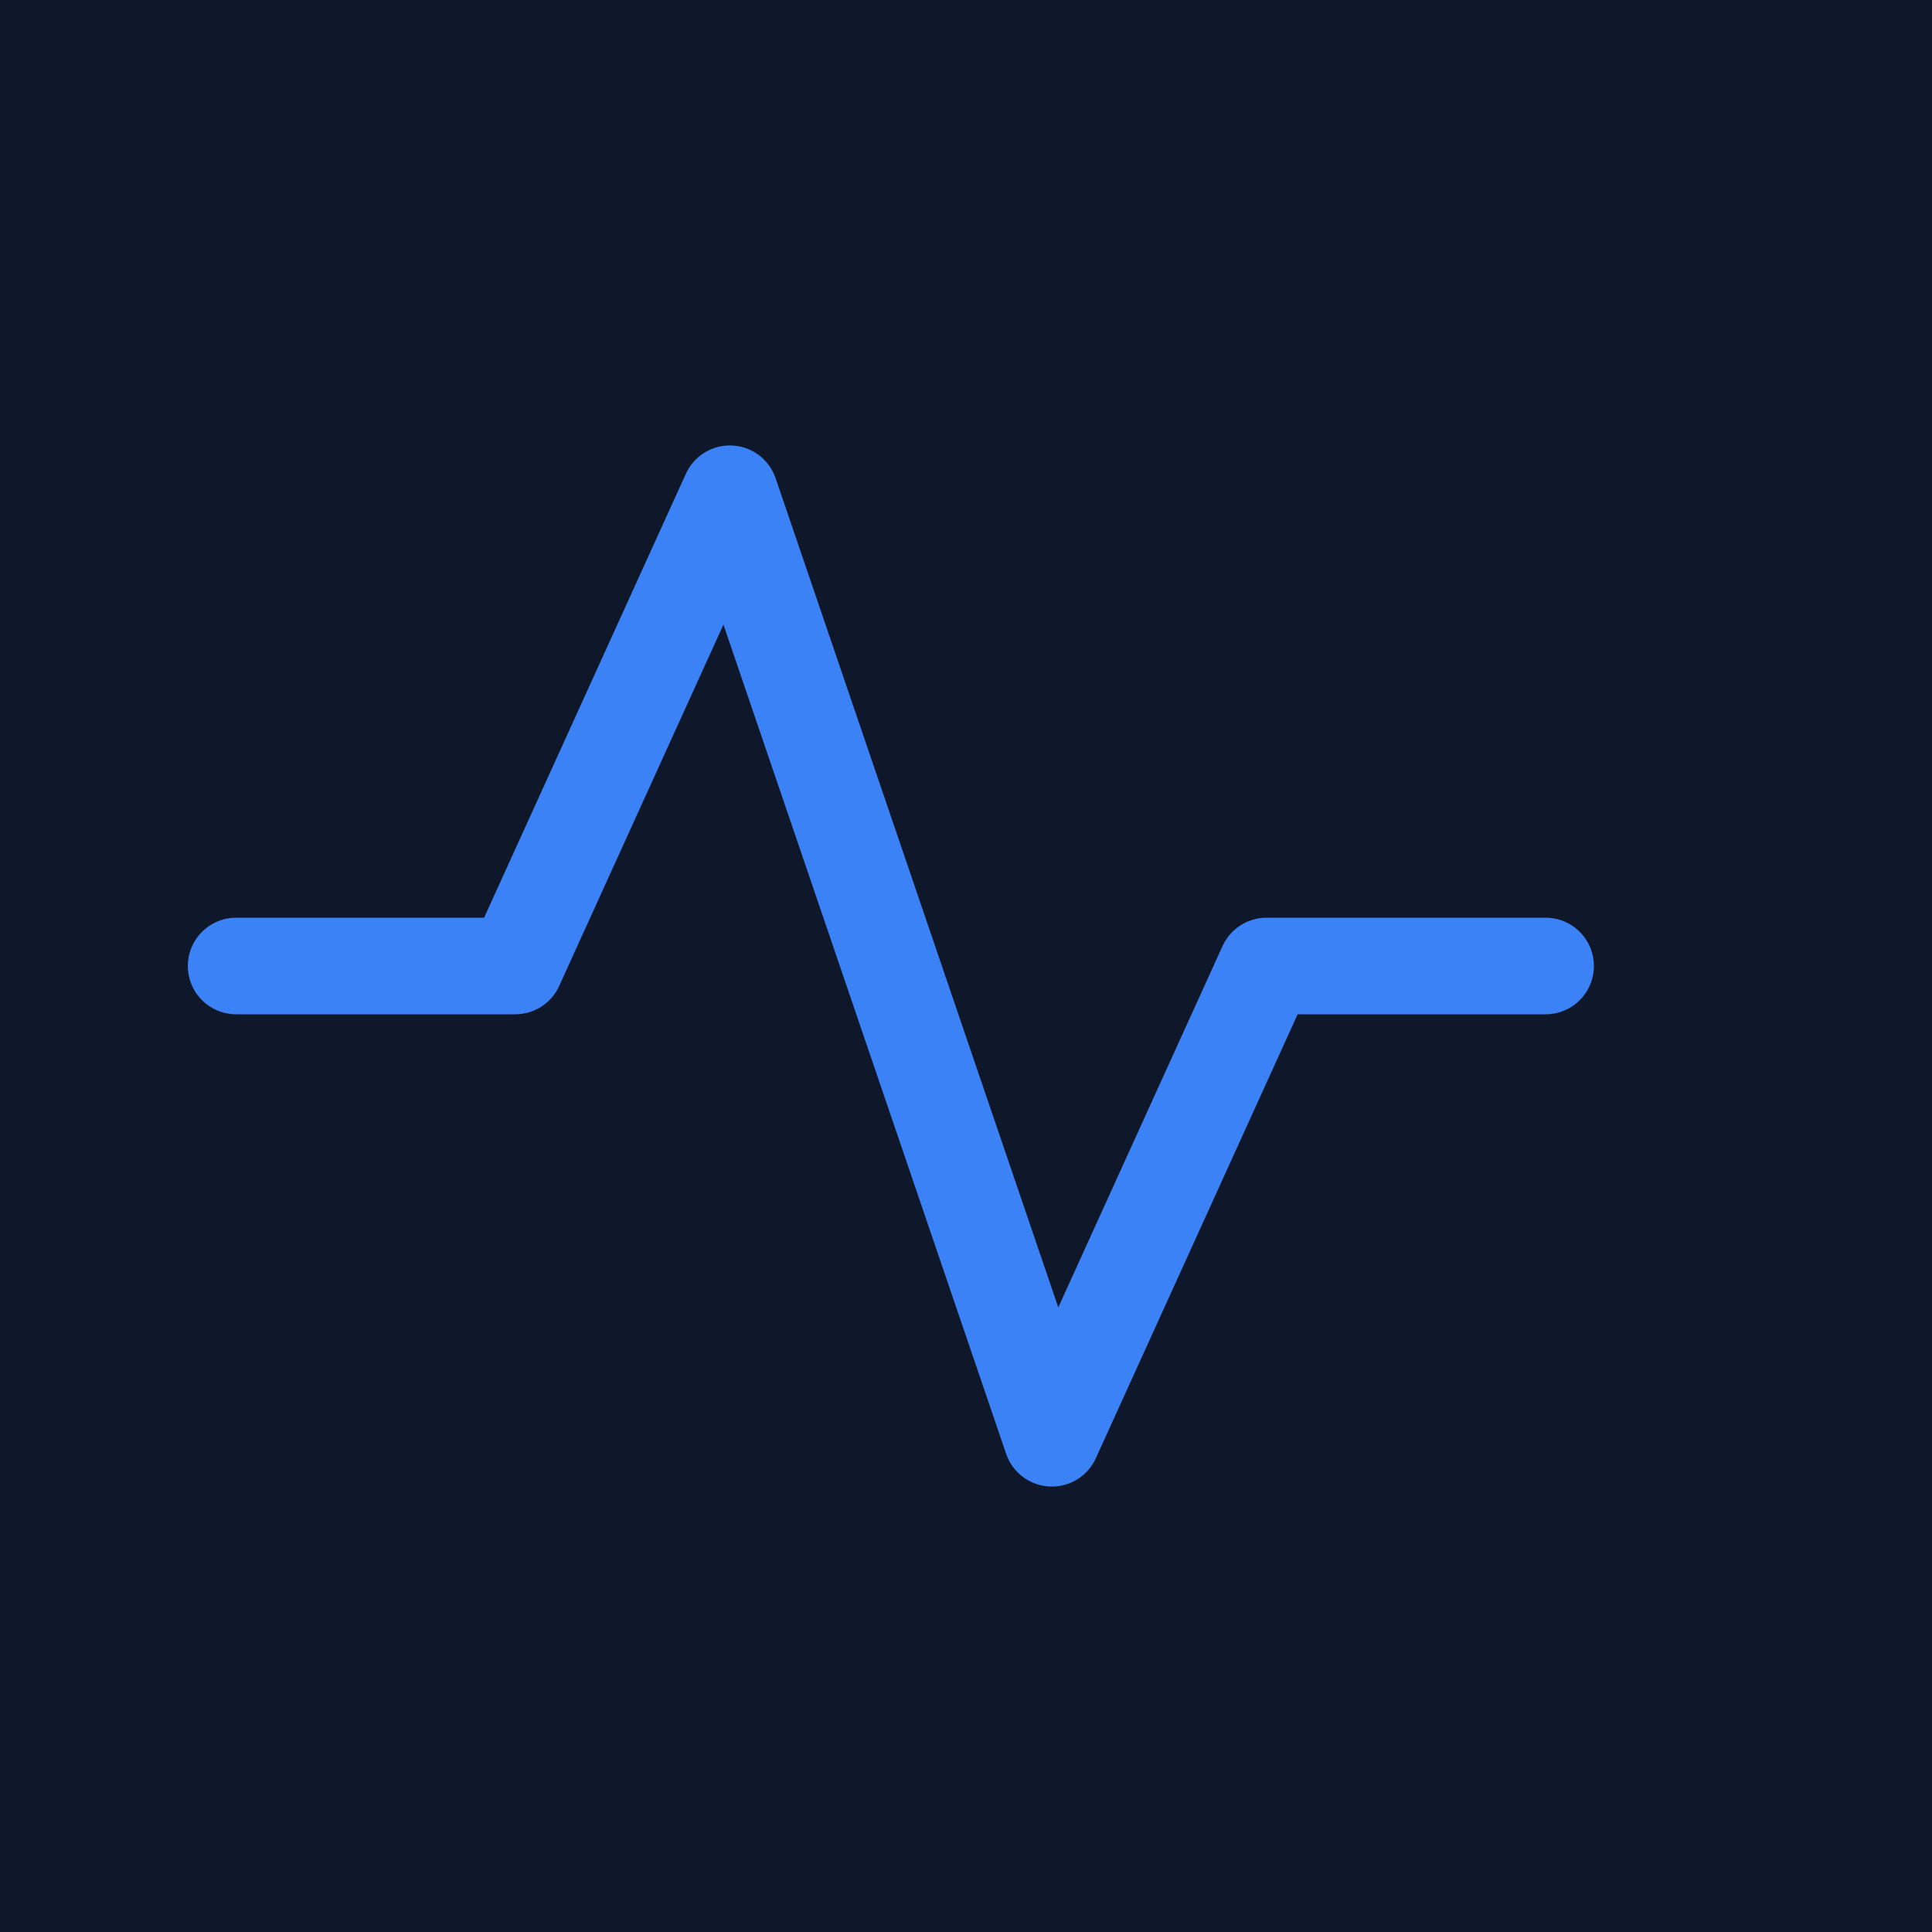
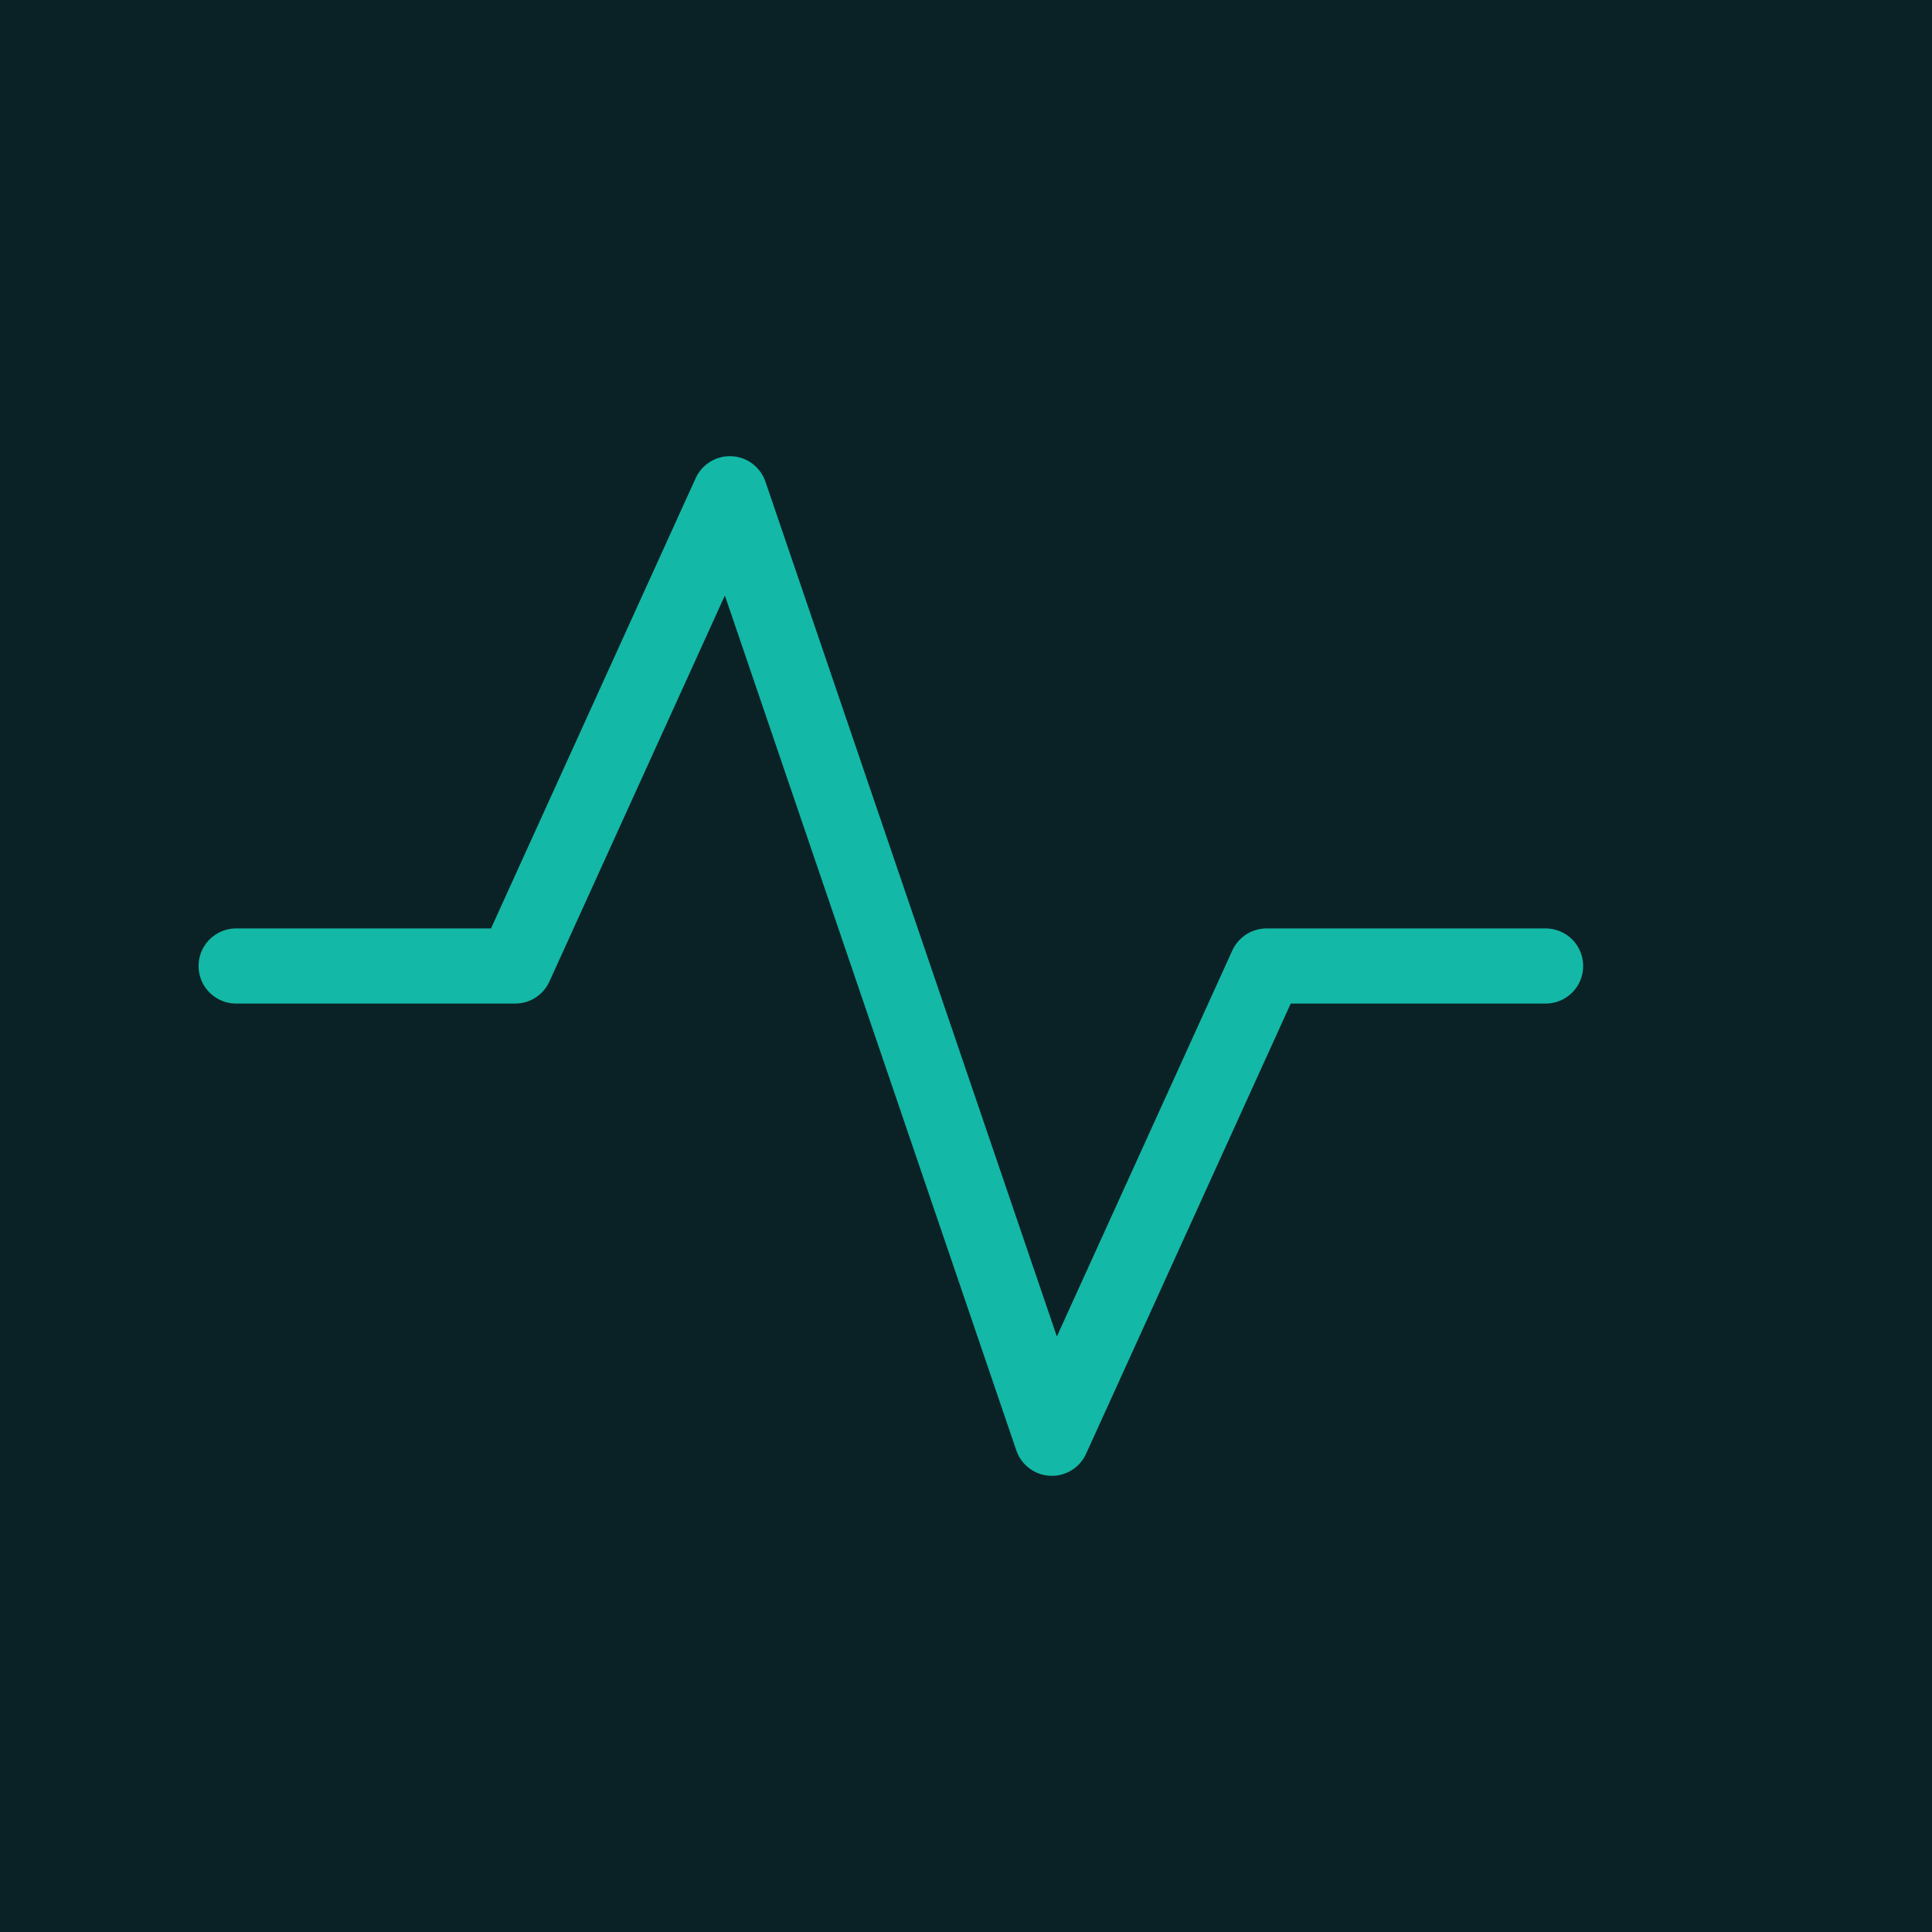
<svg xmlns="http://www.w3.org/2000/svg" viewBox="0 0 180 180" fill="none">
-   <rect width="180" height="180" fill="#0f172a" />
-   <path d="M144 90h-26L98 134 68 46l-20 44H22" stroke="#3b82f6" stroke-width="9" stroke-linecap="round" stroke-linejoin="round" />
+   <rect width="180" height="180" fill="#0a2226" />
+   <path d="M144 90h-26L98 134 68 46l-20 44H22" stroke="#14b8a6" stroke-width="7" stroke-linecap="round" stroke-linejoin="round" />
</svg>
